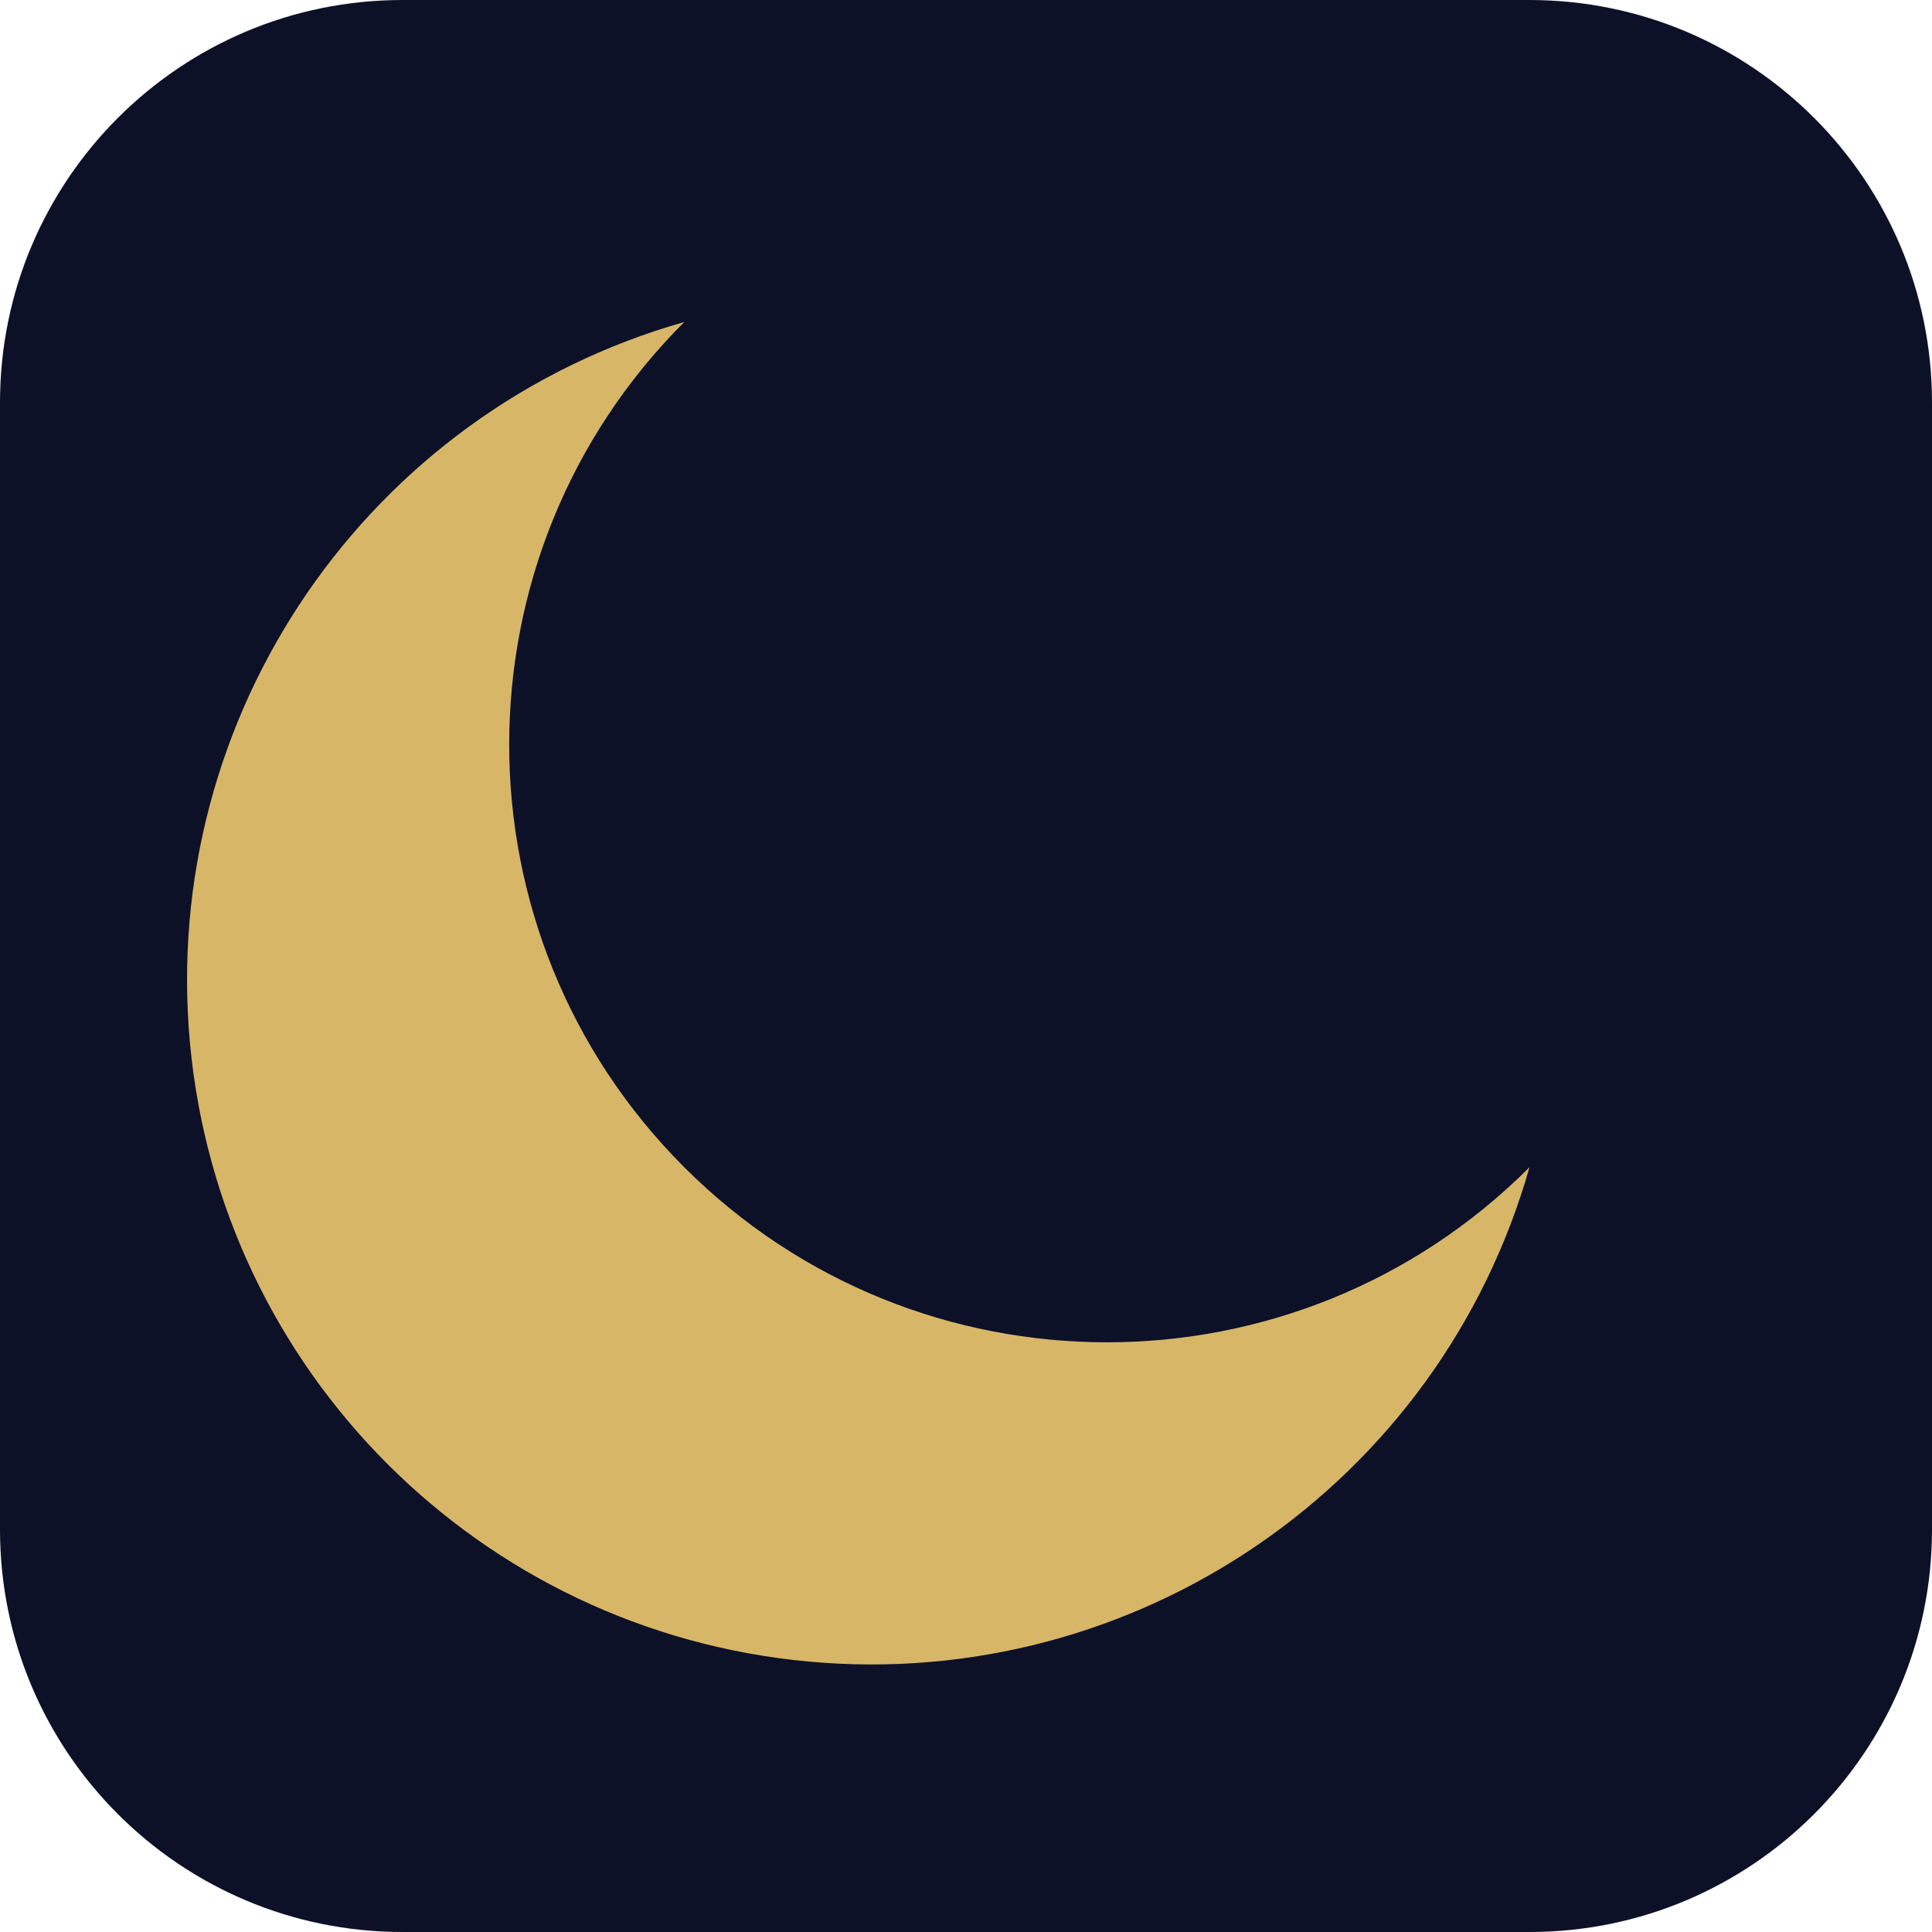
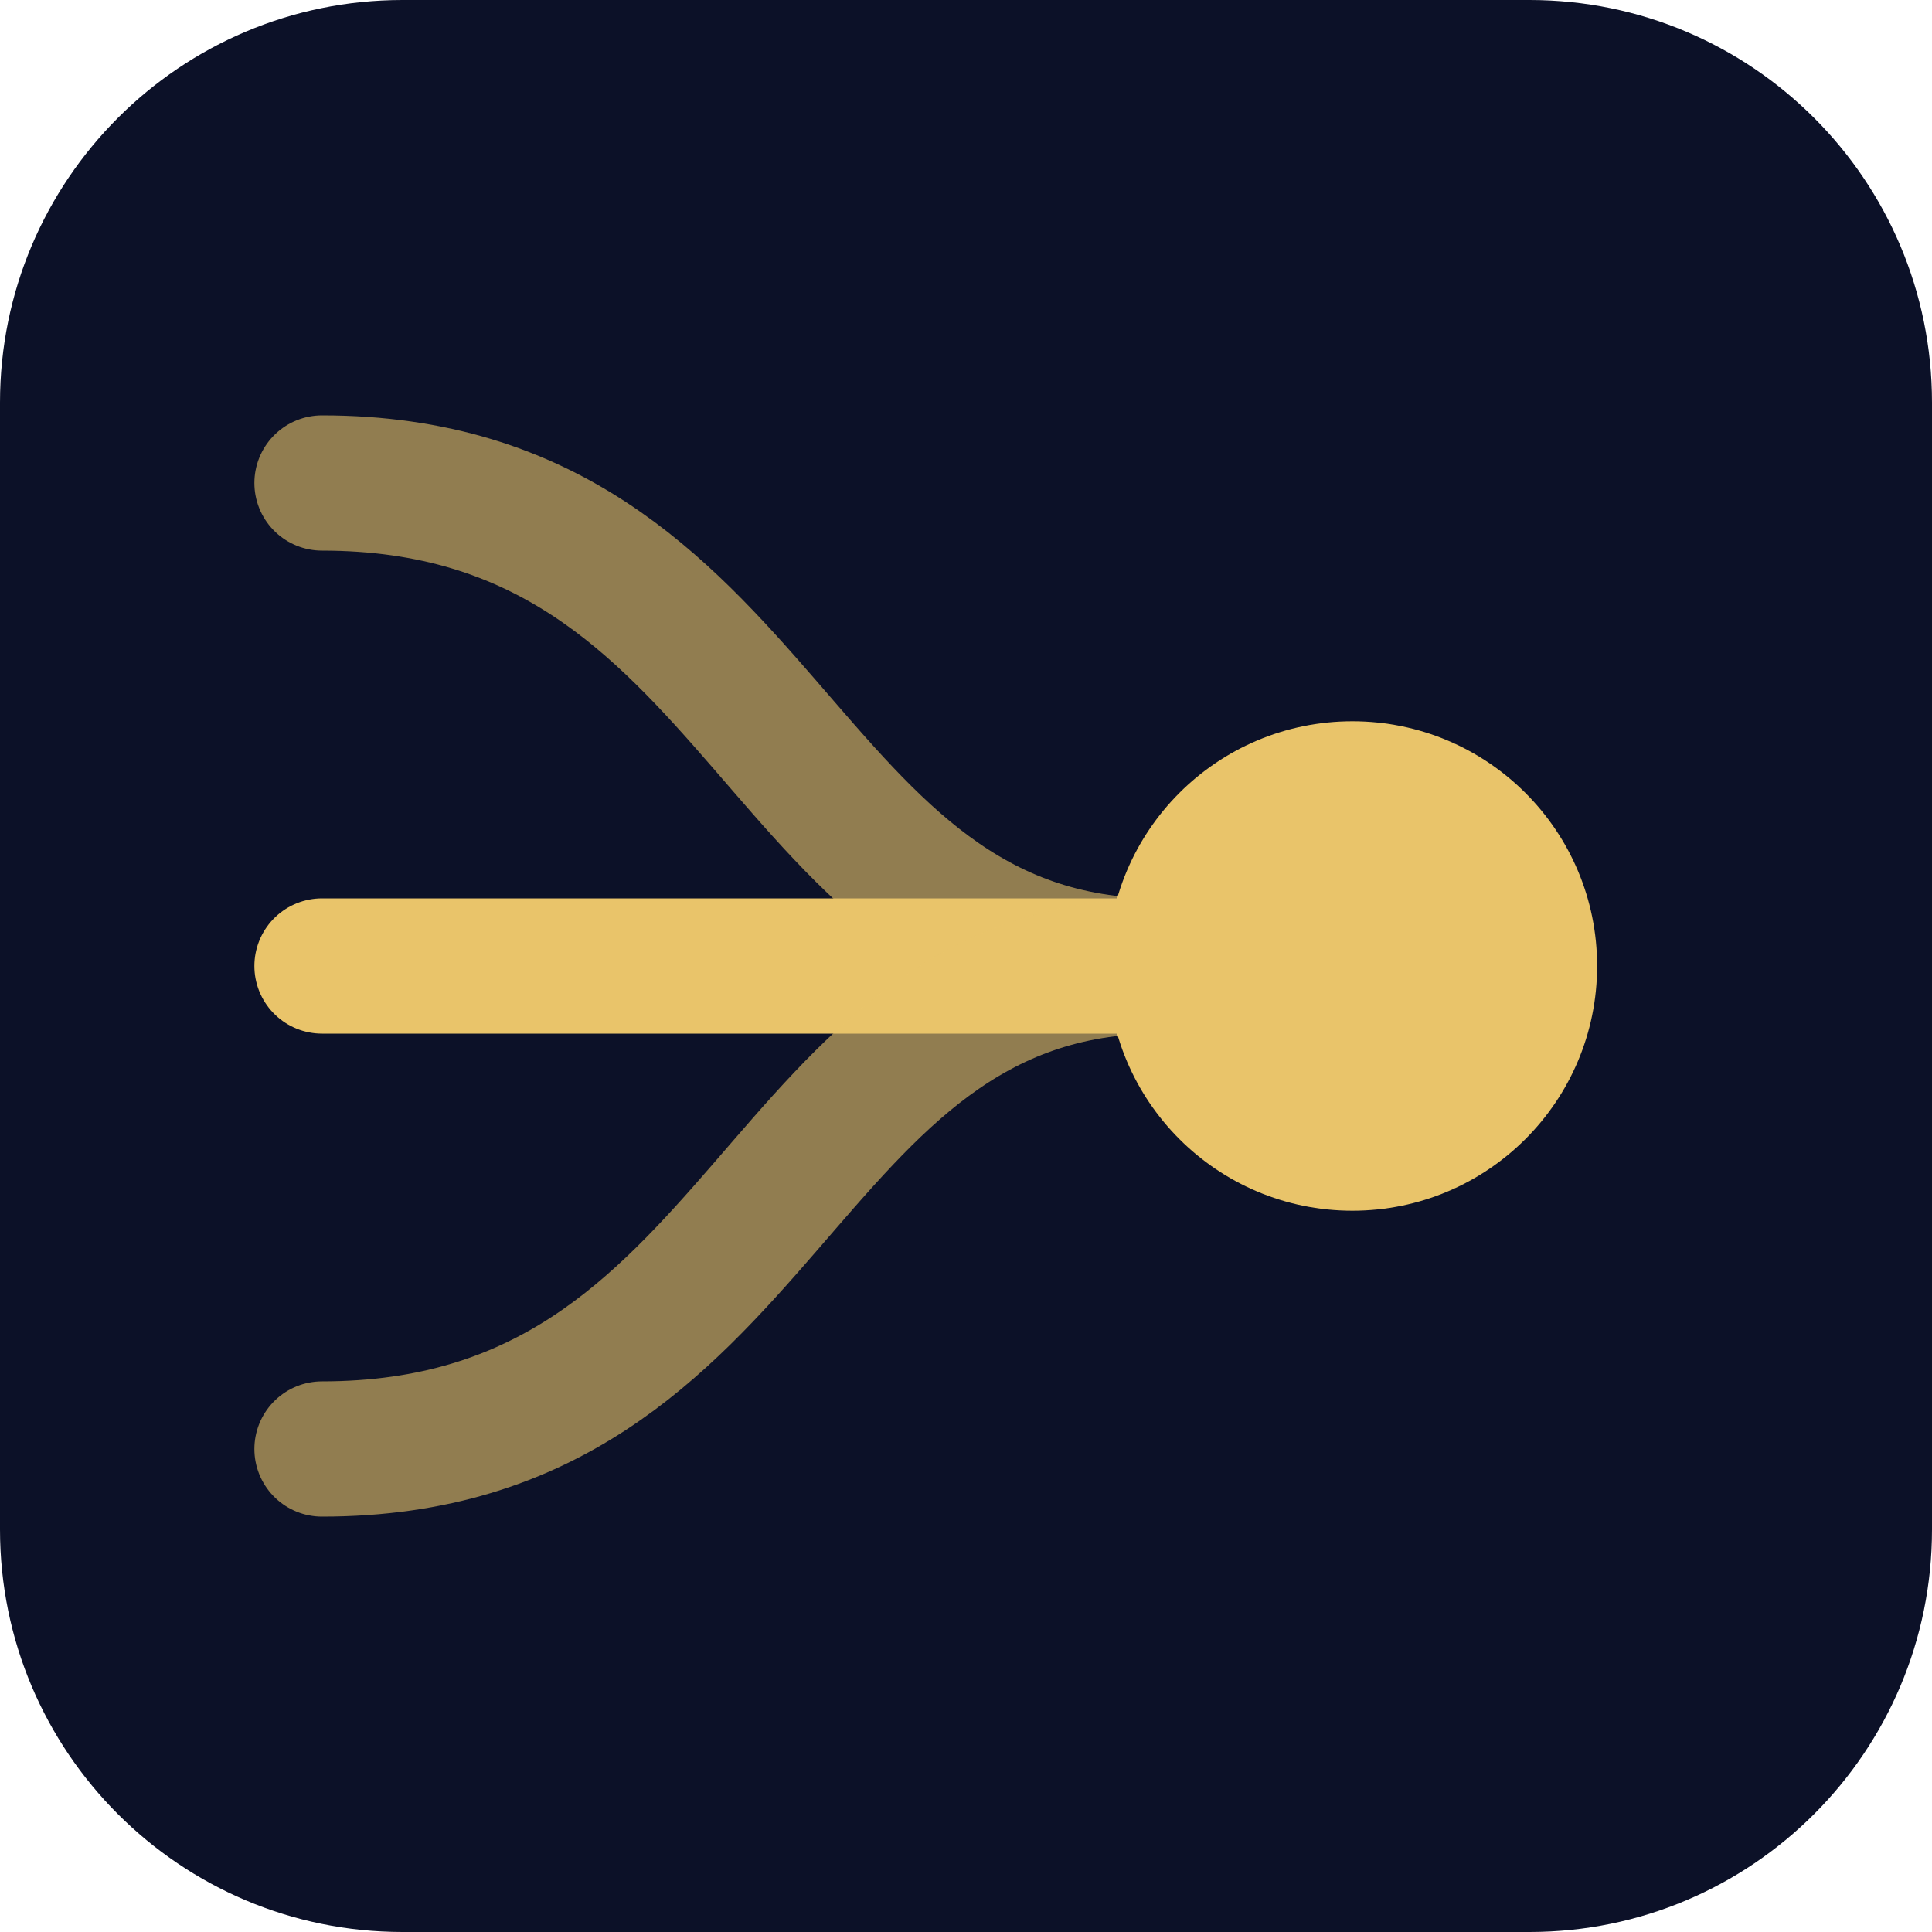
<svg xmlns="http://www.w3.org/2000/svg" viewBox="0 0 24 24">
  <rect width="24" height="24" rx="5" fill="#0c1128" />
-   <path fill="#d8b668" d="M20 14.5A8.5 8.5 0 1 1 9.5 4a7 7 0 0 0 10.5 10.5z" transform="translate(-1 0)" />
+   <g transform="translate(2.4 2.4) scale(.8)" fill="none" stroke="#e9c46a" stroke-width="2.1" stroke-linecap="round">
+     <path d="M2 4.5C9 4.5 9 12 15 12" opacity=".6" />
+     <path d="M2 12H15" />
+     <path d="M2 19.5C9 19.5 9 12 15 12" opacity=".6" />
+     <circle cx="18" cy="12" r="3.8" fill="#e9c46a" stroke="none" />
+   </g>
</svg>
